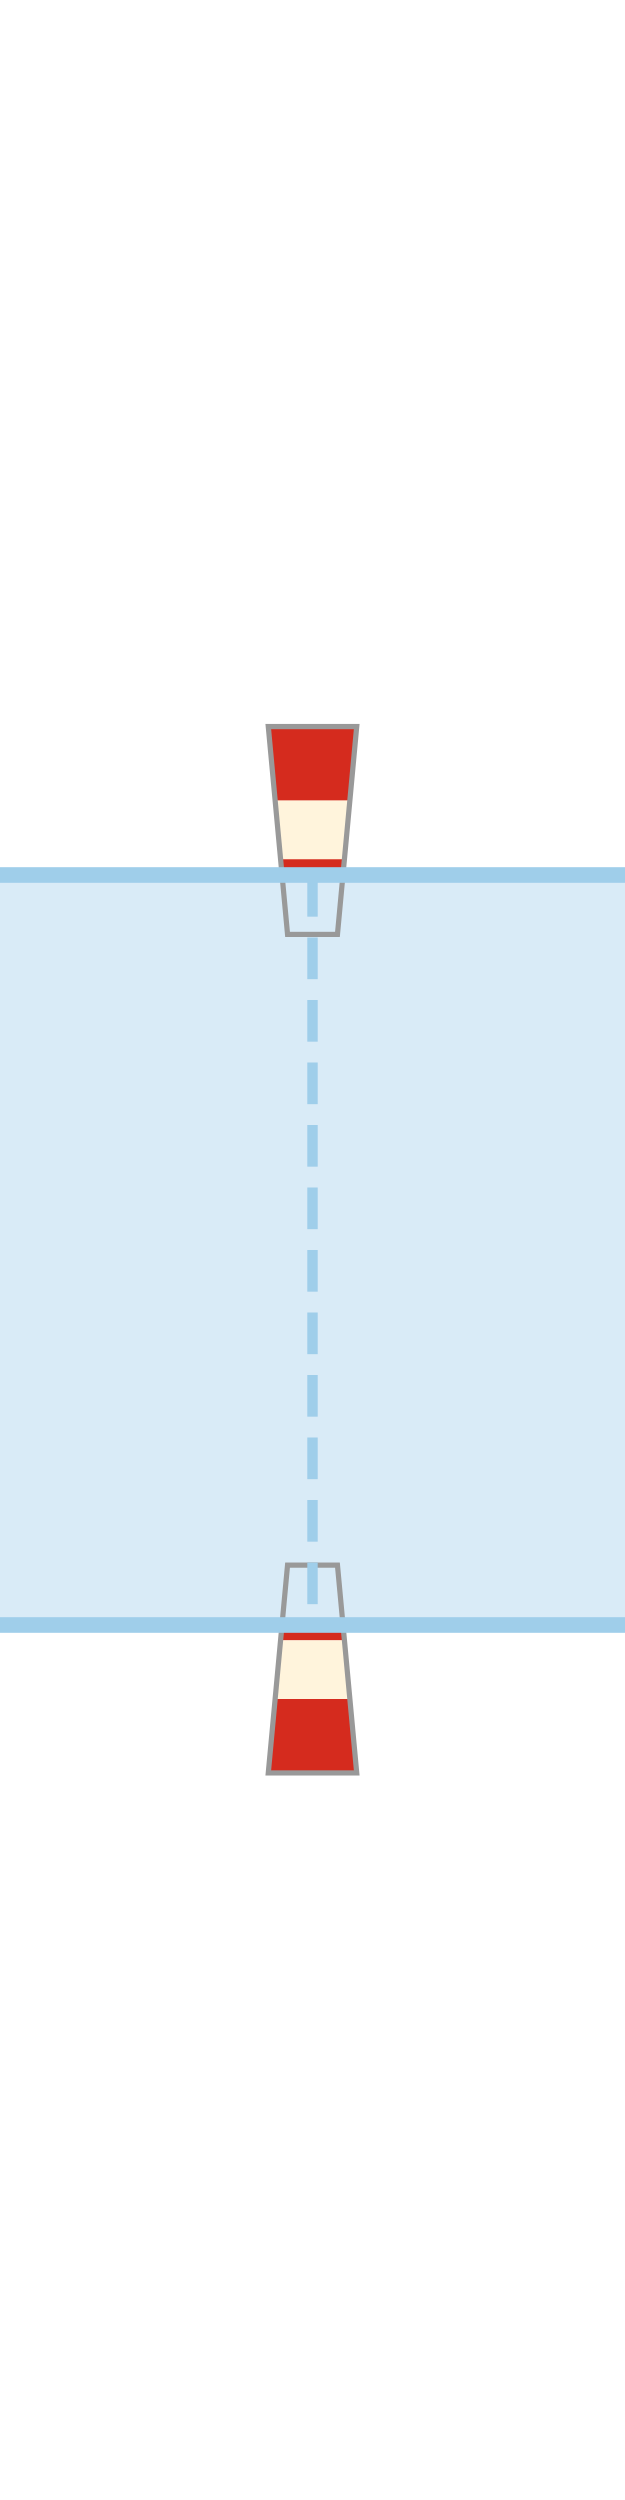
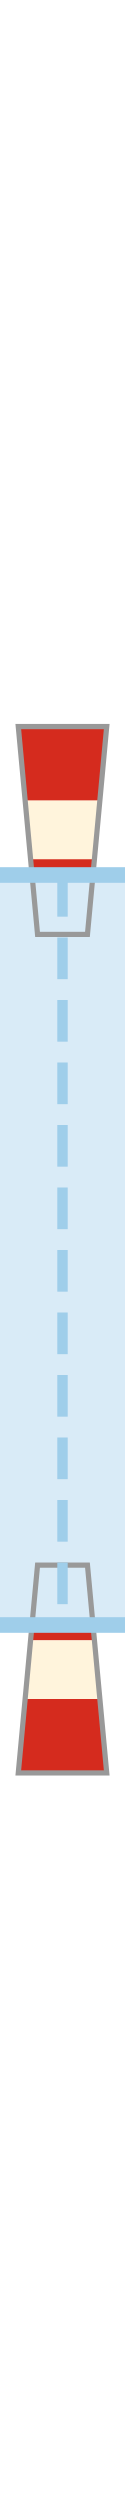
- <svg xmlns="http://www.w3.org/2000/svg" viewBox="0 0 120 480" height="480" width="120">
+ <svg xmlns="http://www.w3.org/2000/svg" viewBox="48 0 24 480" height="480" width="24">
  <path style="isolation:isolate" d="M68.49 139.5H51.51l1.32 14.2h14.34l1.32-14.2" fill="#d52b1e" />
  <path style="isolation:isolate" d="M67.17 153.7H52.83l1.04 11.3h12.25l1.05-11.3" fill="#fff4dc" />
  <path style="isolation:isolate" d="M66.13 165H53.87l.72 7.7h10.83l.71-7.7" fill="#d52b1e" />
  <path style="isolation:isolate" d="M65.41 172.7H54.59l.62 6.7h9.58l.62-6.7" fill="#fff4dc" />
  <path d="M55.21 179.4l-3.7-39.9h16.98l-3.7 39.9z" fill="none" />
  <path d="M68.49 139.5H51.51l1.32 14.2h14.34l1.32-14.2" fill="#d52b1e" />
  <path d="M67.17 153.7H52.83l1.04 11.3h12.25l1.05-11.3" fill="#fff4dc" />
  <path d="M66.13 165H53.87l.72 7.7h10.83l.71-7.7" fill="#d52b1e" />
  <path d="M65.41 172.7H54.59l.62 6.7h9.58l.62-6.7" fill="#fff4dc" />
  <path d="M64.79 300.5l3.7 39.9H51.51l3.7-39.9z" fill="none" />
  <path d="M51.51 340.4h16.98l-1.32-14.2H52.83l-1.32 14.2" fill="#d52b1e" />
  <path d="M52.83 326.2h14.34l-1.05-11.3H53.87l-1.04 11.3" fill="#fff4dc" />
  <path d="M53.87 314.9h12.26l-.71-7.7H54.59l-.72 7.7" fill="#d52b1e" />
  <path d="M54.59 307.2h10.82l-.62-6.7h-9.58l-.62 6.7" fill="#fff4dc" />
  <path d="M0 168h120v144H0z" fill="#d9ebf7" />
  <path d="M68.49 340.4H51.51l3.7-39.9h9.58zM51.51 139.5h16.98l-3.7 39.9h-9.58z" stroke-miterlimit="10" fill="none" stroke="#999" />
  <path d="M60 168v144" stroke-miterlimit="6" fill="#999" stroke="#9fceea" stroke-width="2" stroke-dasharray="8,4" />
  <path stroke-miterlimit="10" d="M0 168h120M0 312h120" fill="none" stroke="#9fceea" stroke-width="3" />
</svg>
